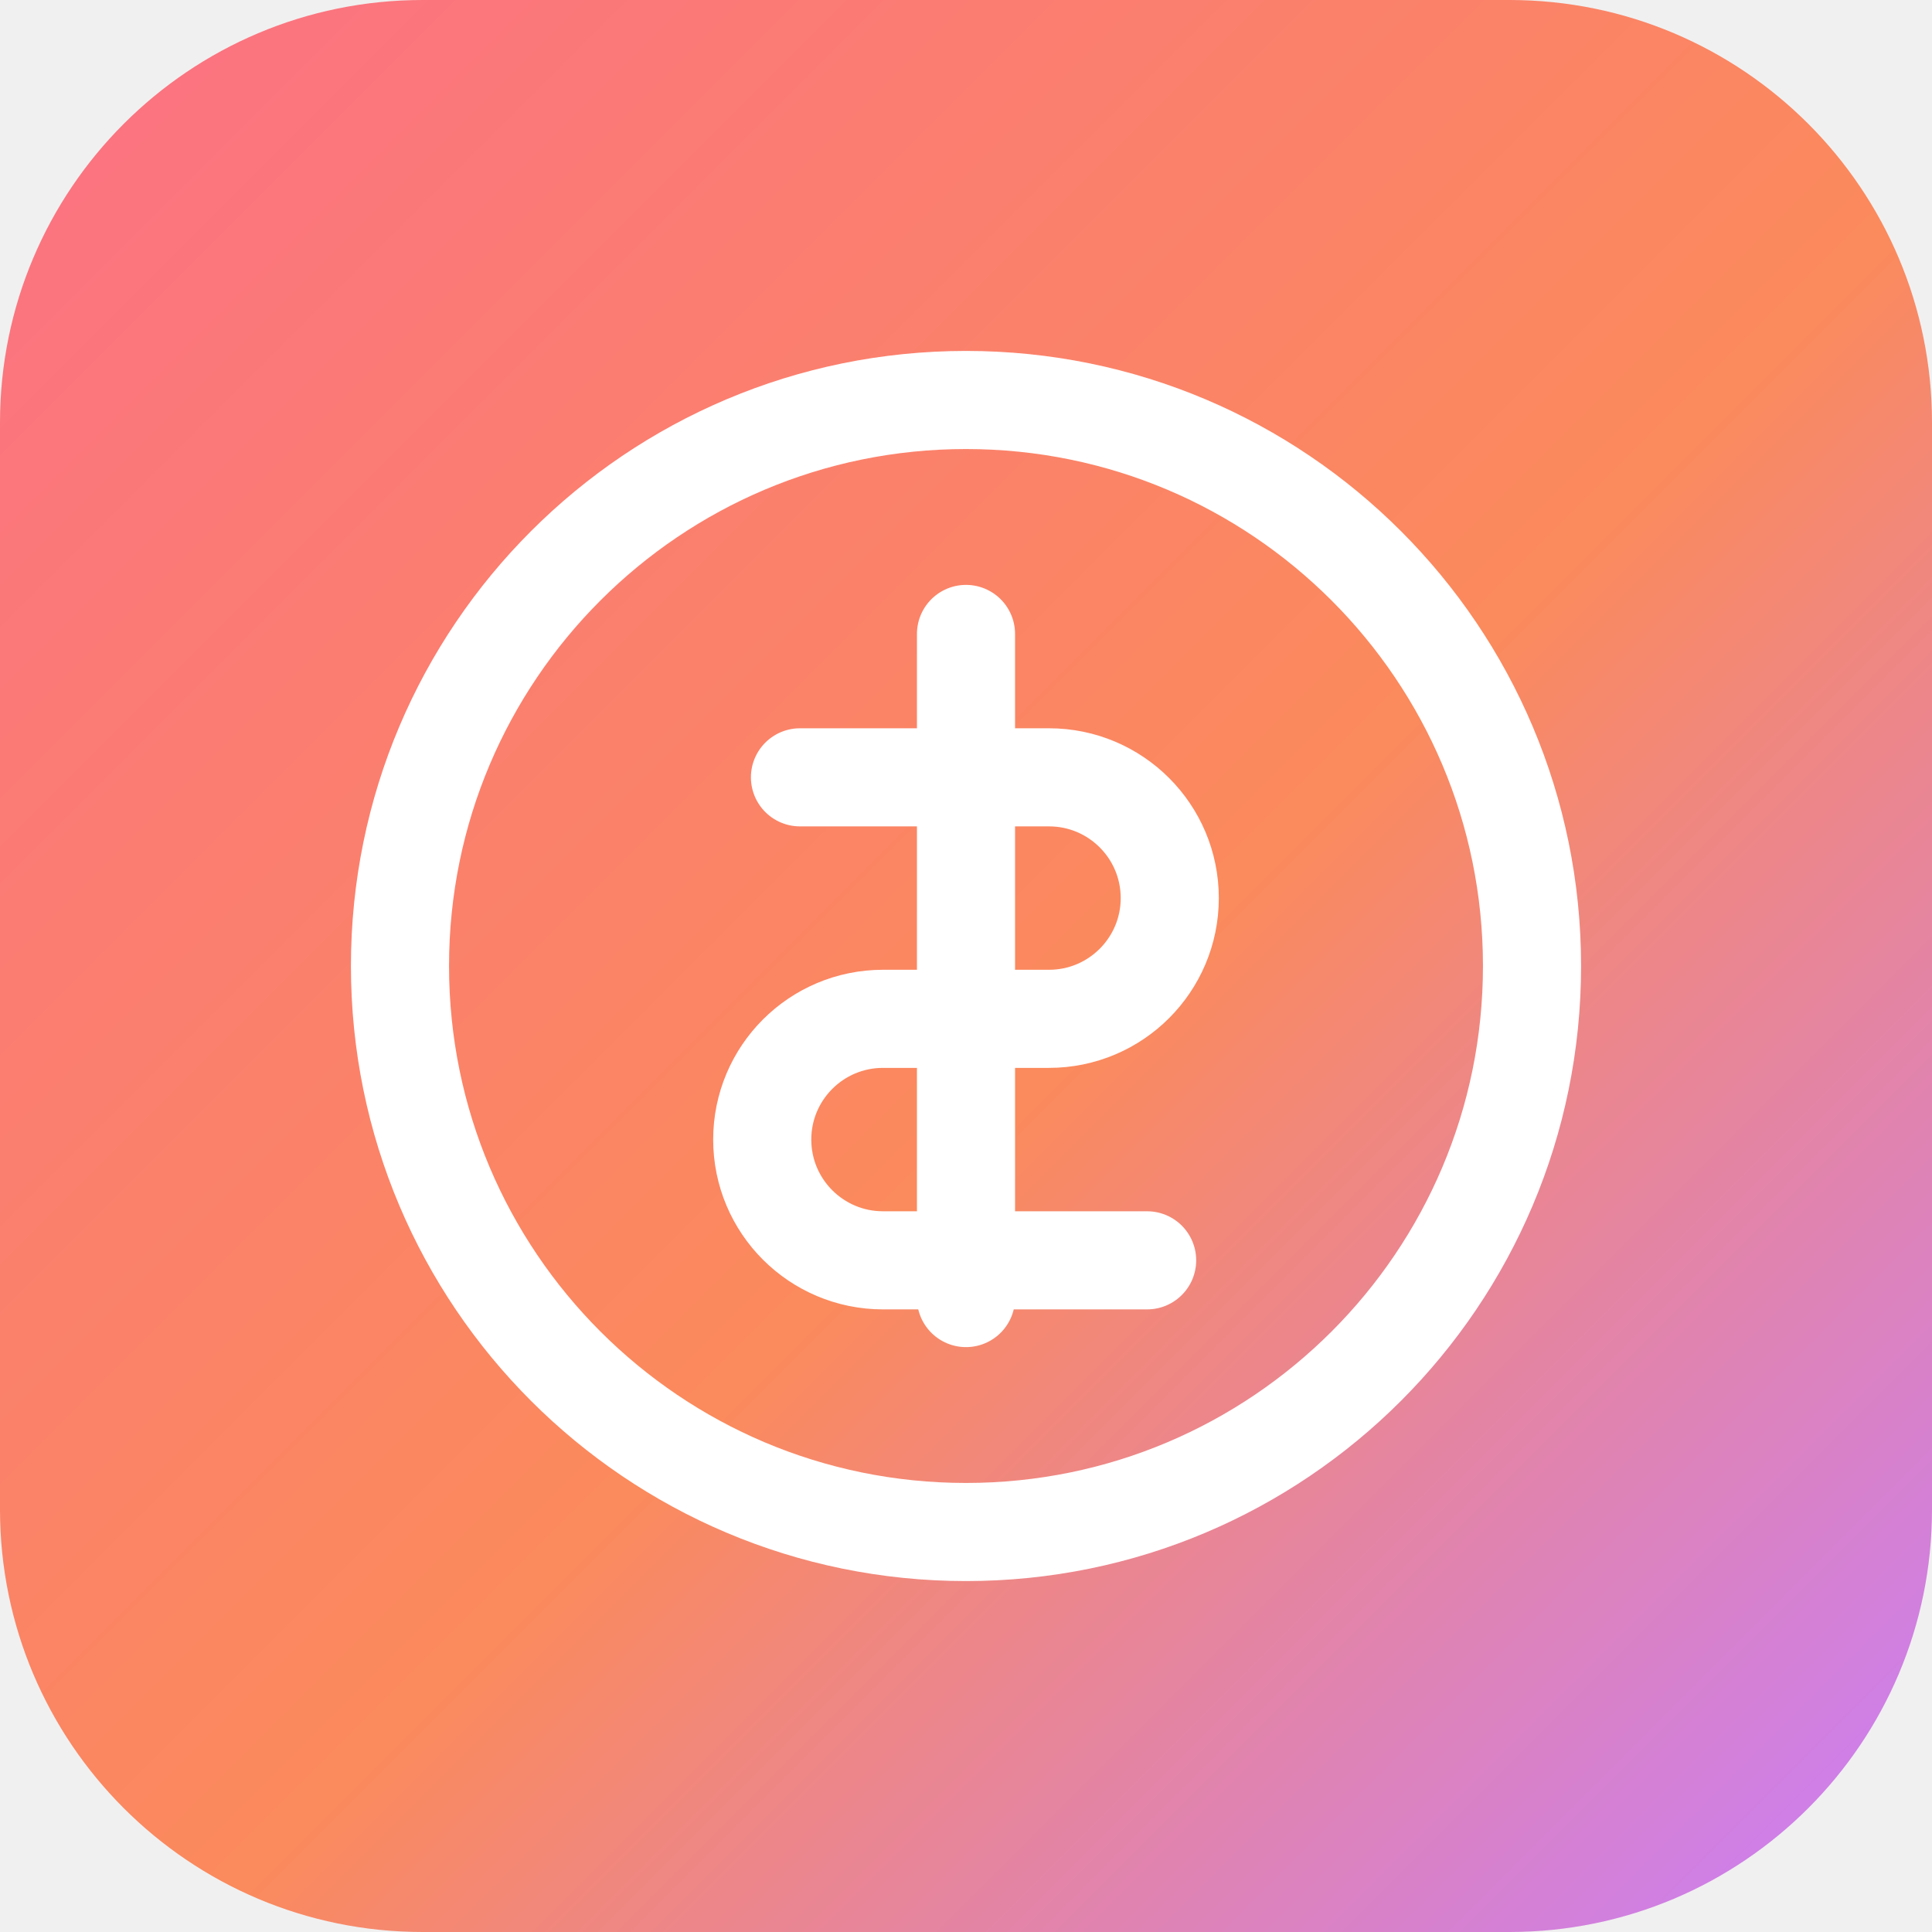
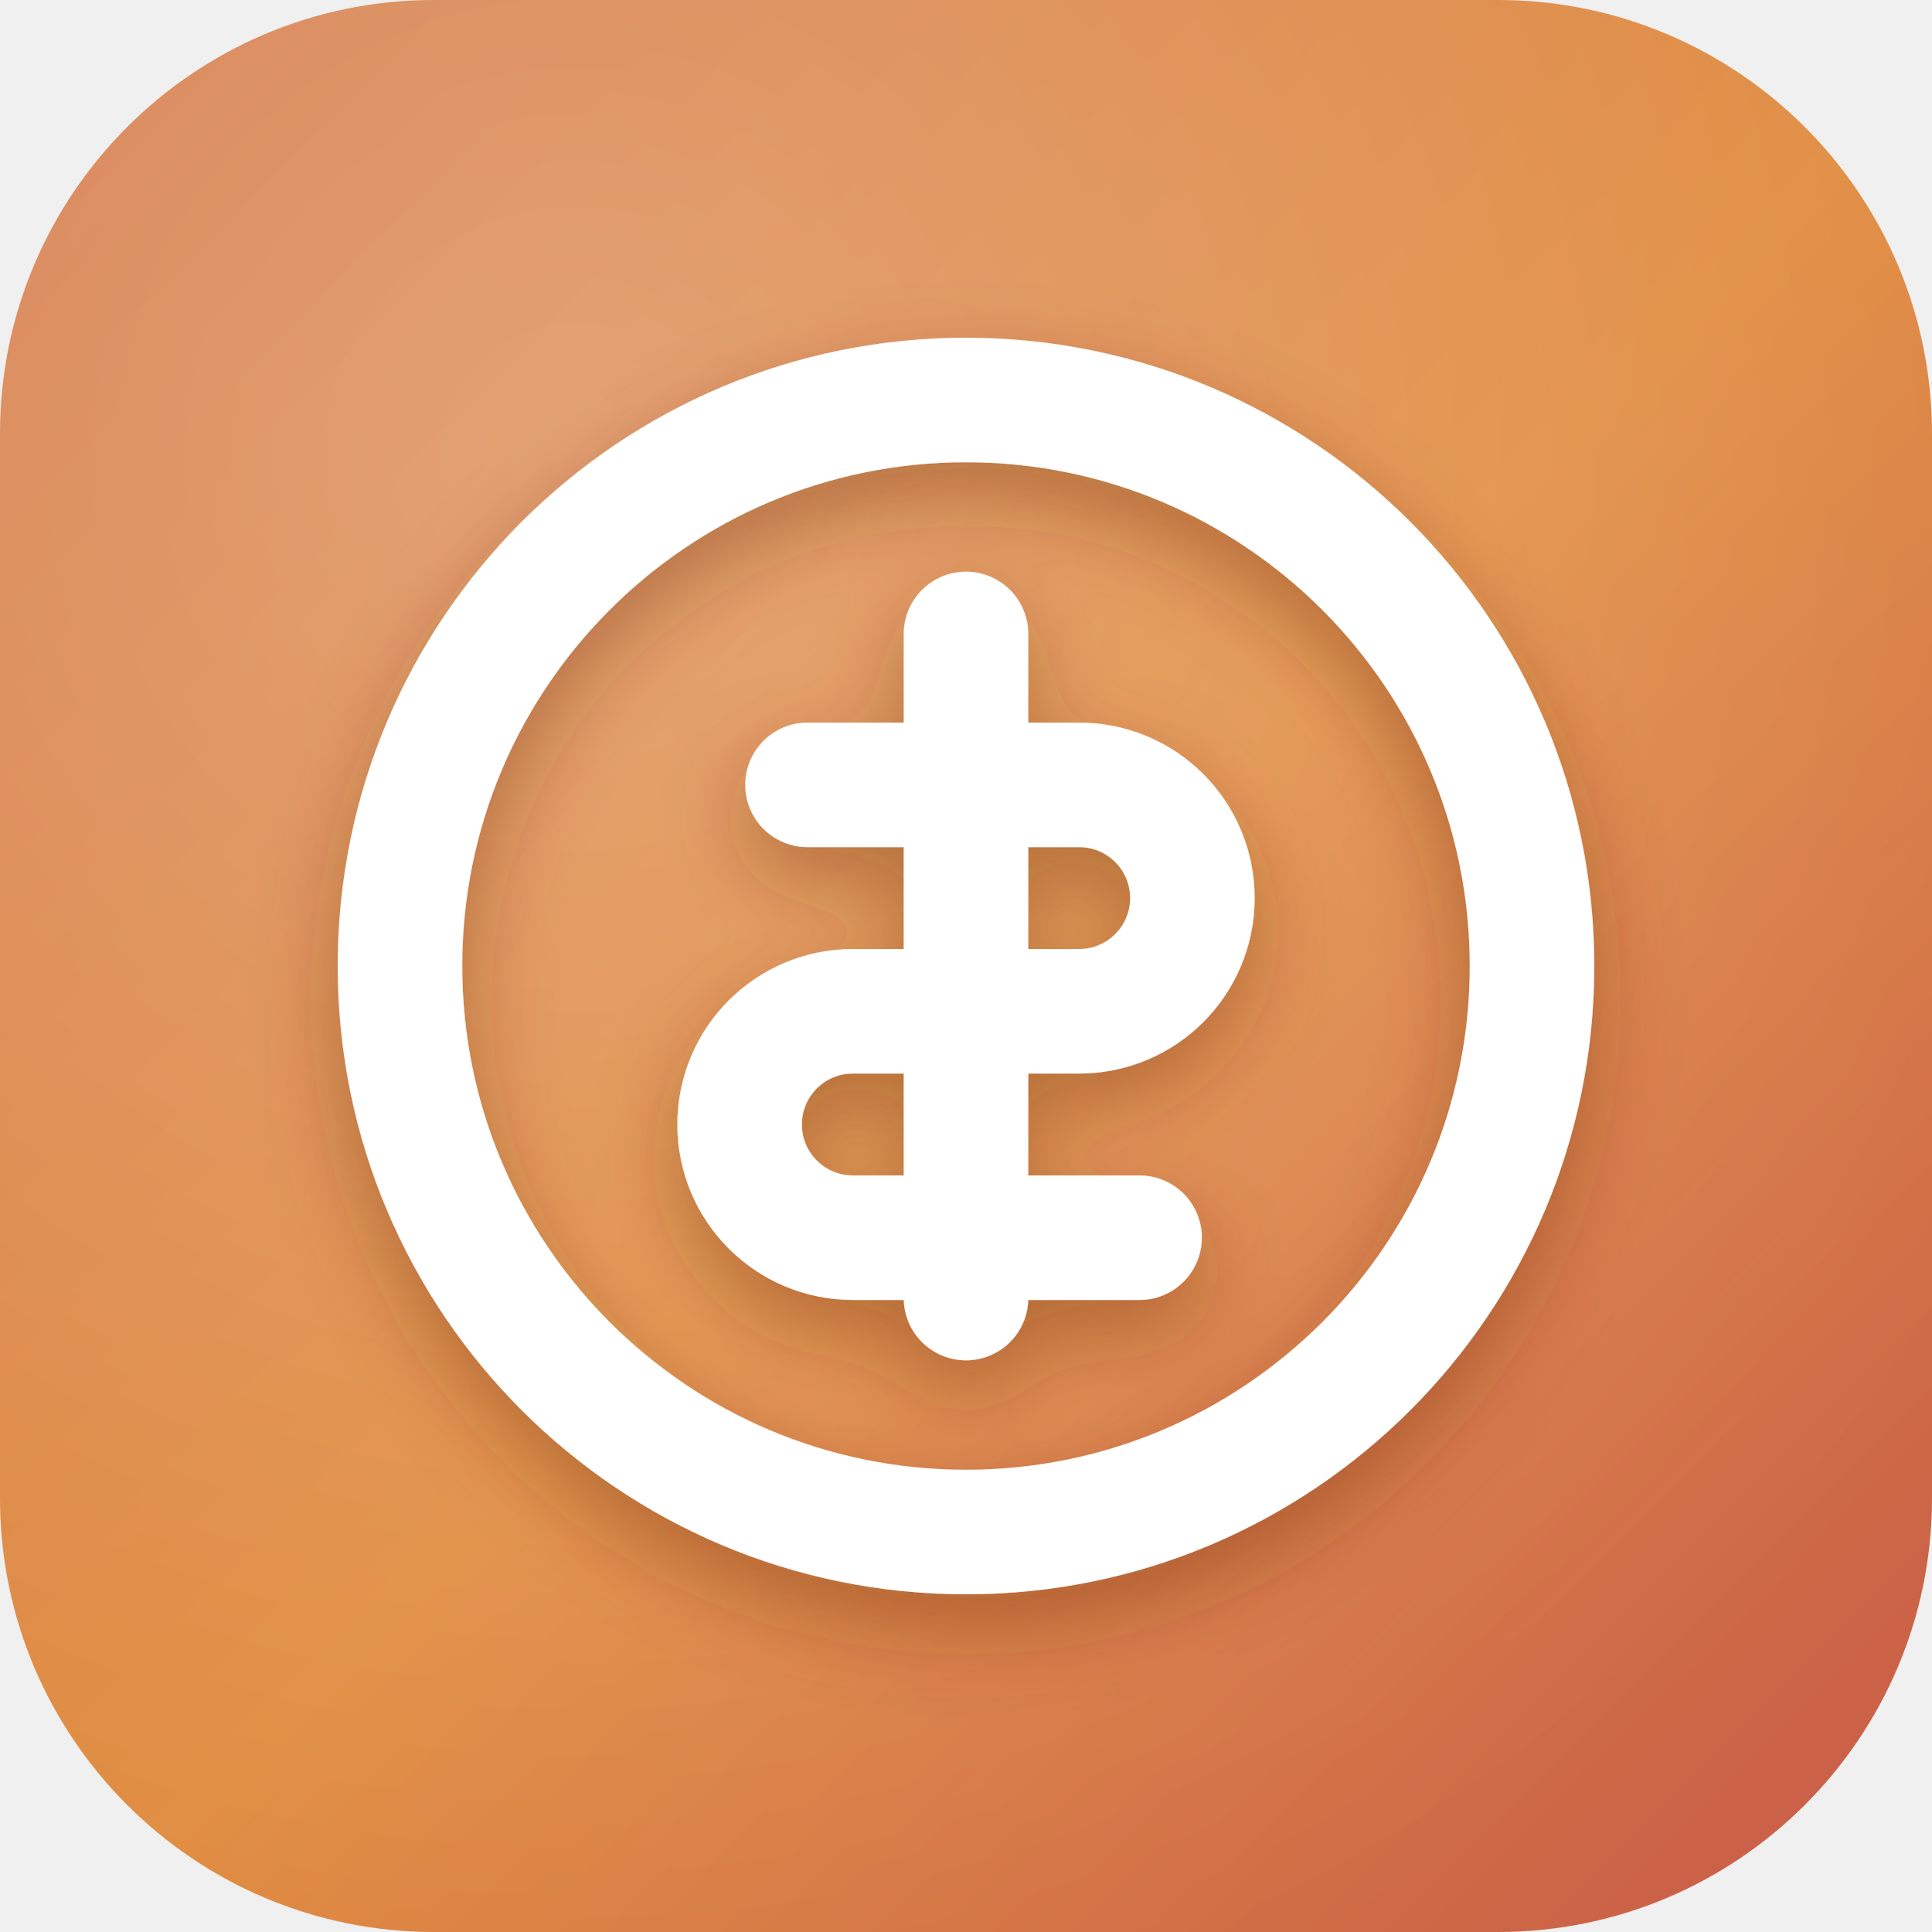
<svg xmlns="http://www.w3.org/2000/svg" viewBox="0 0 512 512" width="512" height="512">
  <defs>
    <linearGradient id="g" x1="0" y1="0" x2="1" y2="1">
-       <stop offset="0" stop-color="#fb7185" />
-       <stop offset="0.55" stop-color="#fb8a5c" />
-       <stop offset="1" stop-color="#c77dff" />
+       <stop offset="0" stop-color="#d2723f" />
+       <stop offset="0.52" stop-color="#e08a3c" />
+       <stop offset="1" stop-color="#c75a4a" />
    </linearGradient>
+     <radialGradient id="hl" cx="0.3" cy="0.24" r="0.85">
+       <stop offset="0" stop-color="#ffffff" stop-opacity="0.28" />
+       <stop offset="1" stop-color="#ffffff" stop-opacity="0" />
+     </radialGradient>
+     <filter id="sh" x="-30%" y="-30%" width="160%" height="160%">
+       <feDropShadow dx="0" dy="9" stdDeviation="11" flood-color="#6f2a12" flood-opacity="0.38" />
+     </filter>
  </defs>
-   <rect width="512" height="512" rx="112" fill="url(#g)" />
-   <circle cx="256" cy="256" r="150" fill="none" stroke="#ffffff" stroke-width="26" />
-   <path d="M256 168 v176 M212 206 h66 a32 32 0 0 1 0 64 h-44 a32 32 0 0 0 0 64 h70" fill="none" stroke="#ffffff" stroke-width="26" stroke-linecap="round" stroke-linejoin="round" />
+   <rect width="512" height="512" rx="115" fill="url(#g)" />
+   <rect width="512" height="512" rx="115" fill="url(#hl)" />
+   <g filter="url(#sh)" fill="none" stroke="#ffffff" stroke-width="33" stroke-linecap="round" stroke-linejoin="round">
+     <circle cx="256" cy="256" r="150" />
+     <path d="M256 168 v176 M214 208 h72 a30 30 0 0 1 0 60 h-60 a30 30 0 0 0 0 60 h76" />
+   </g>
</svg>
